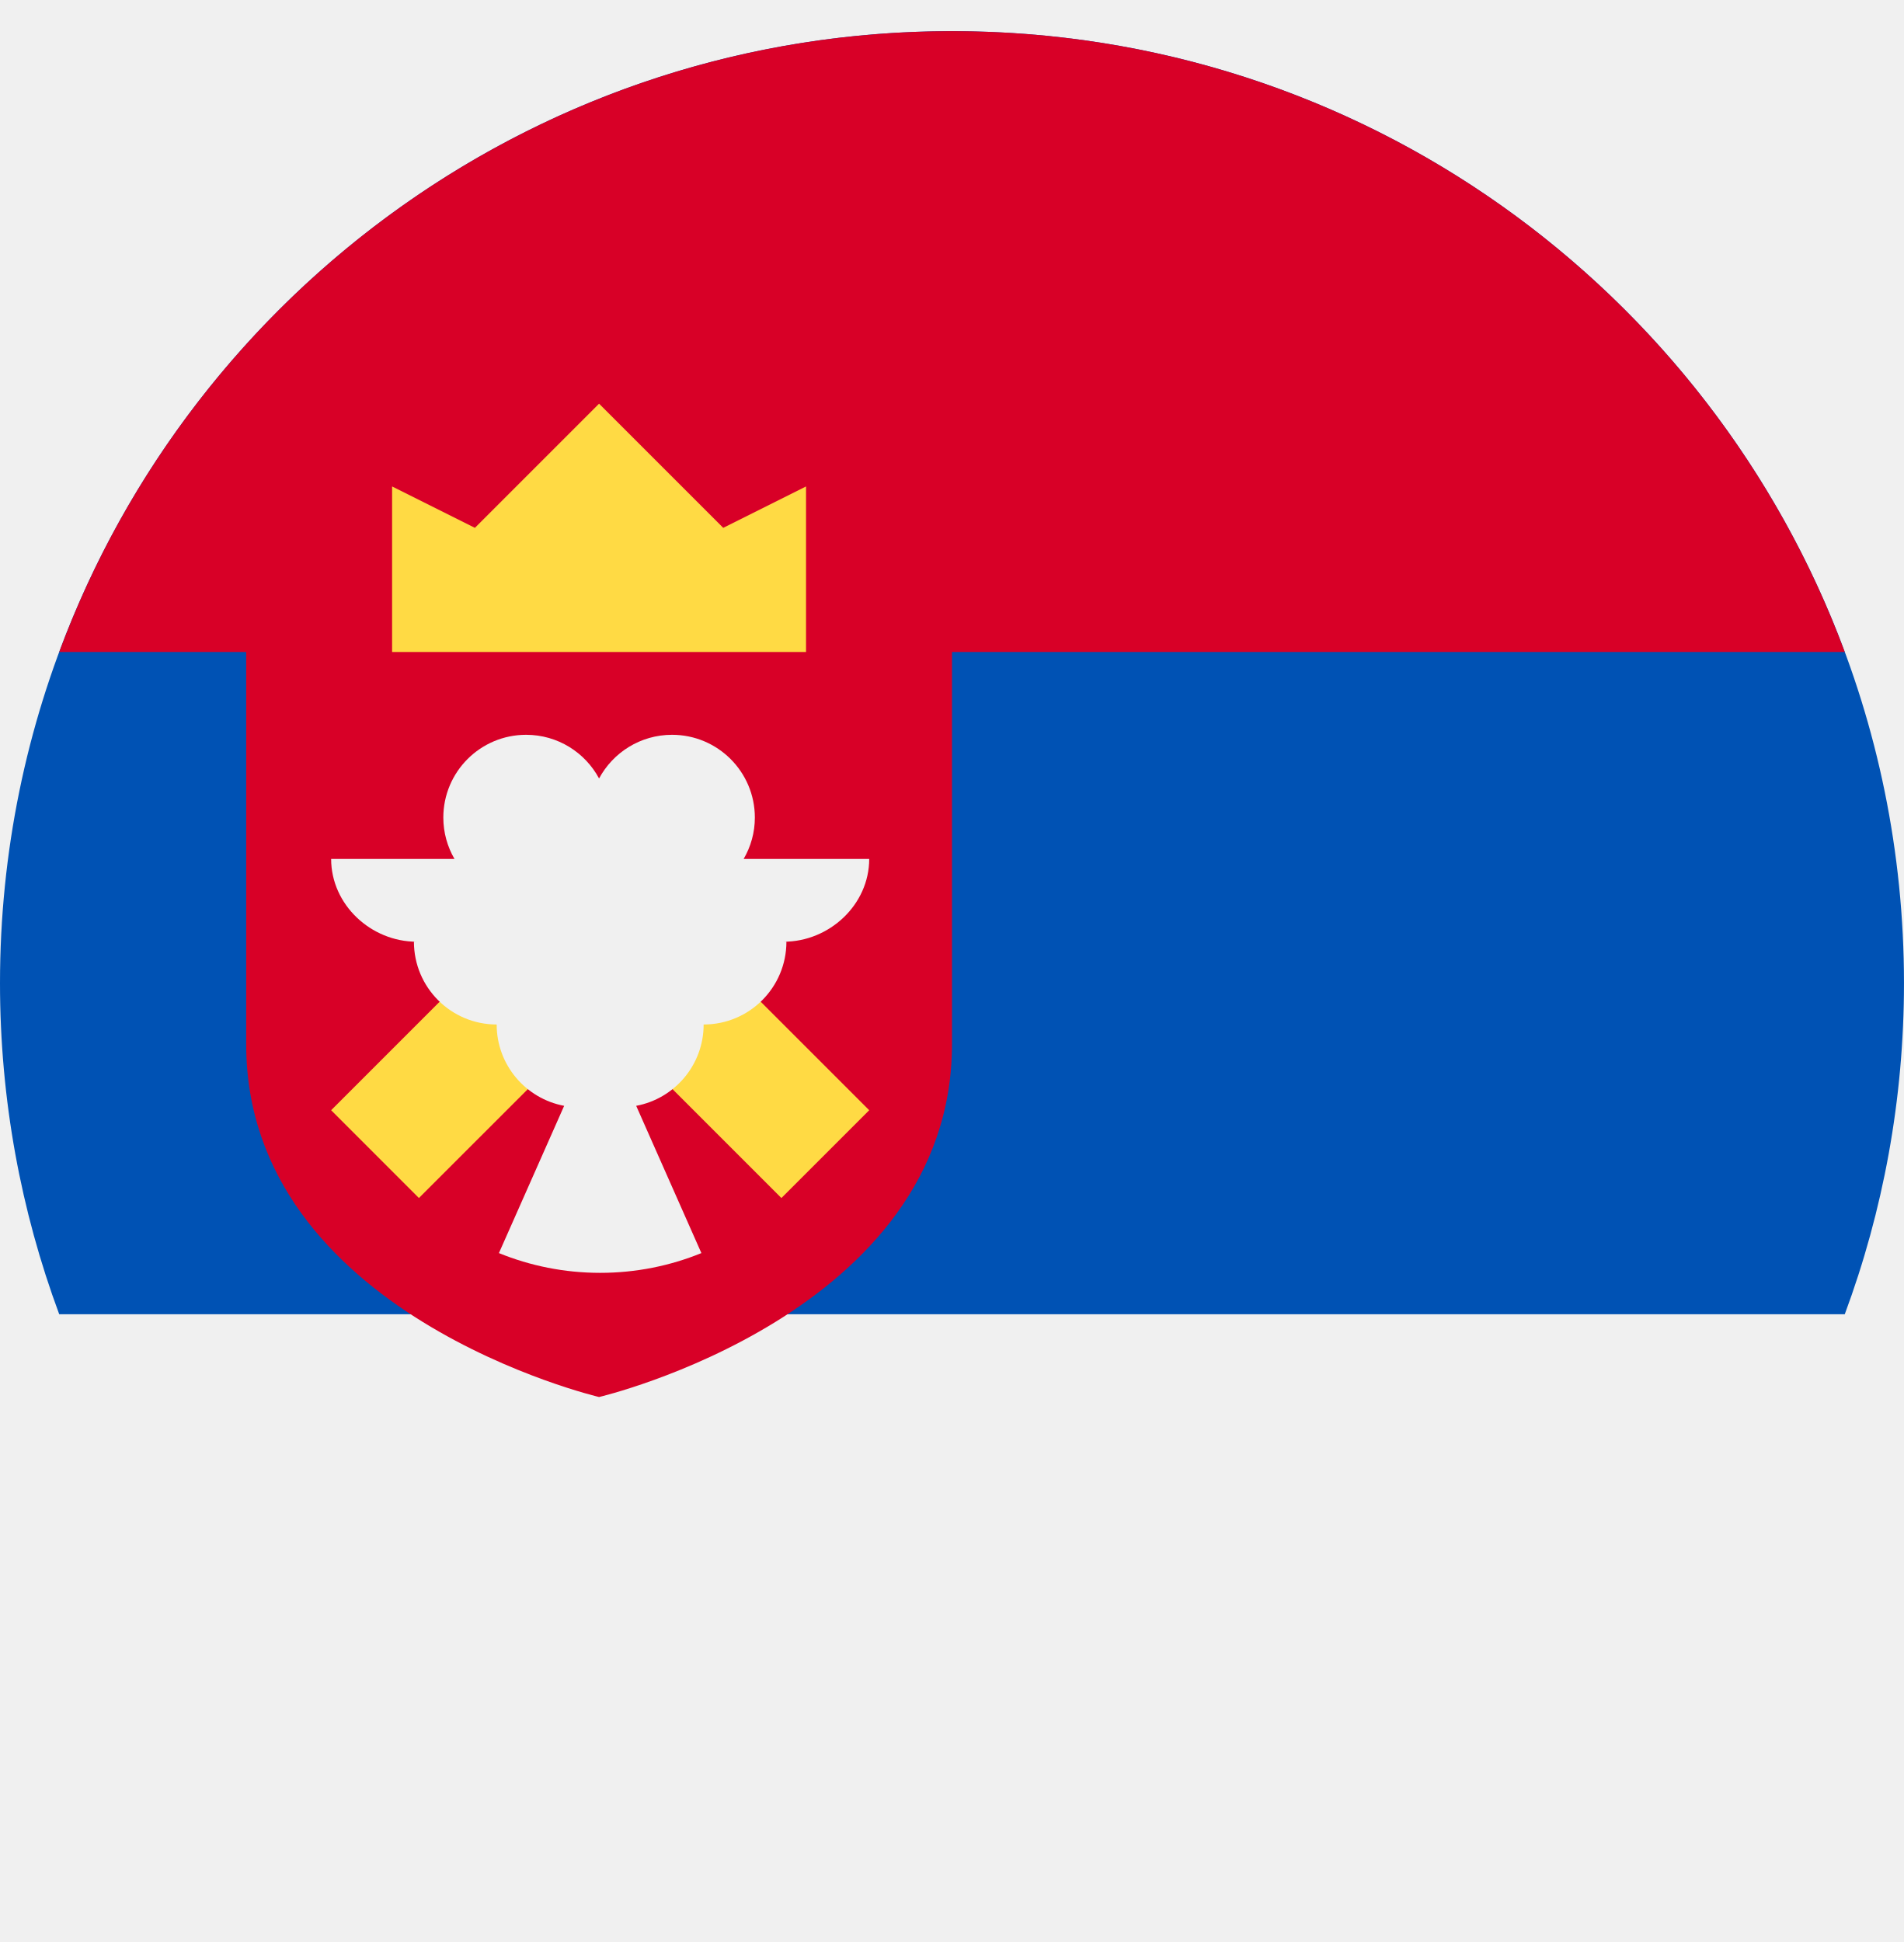
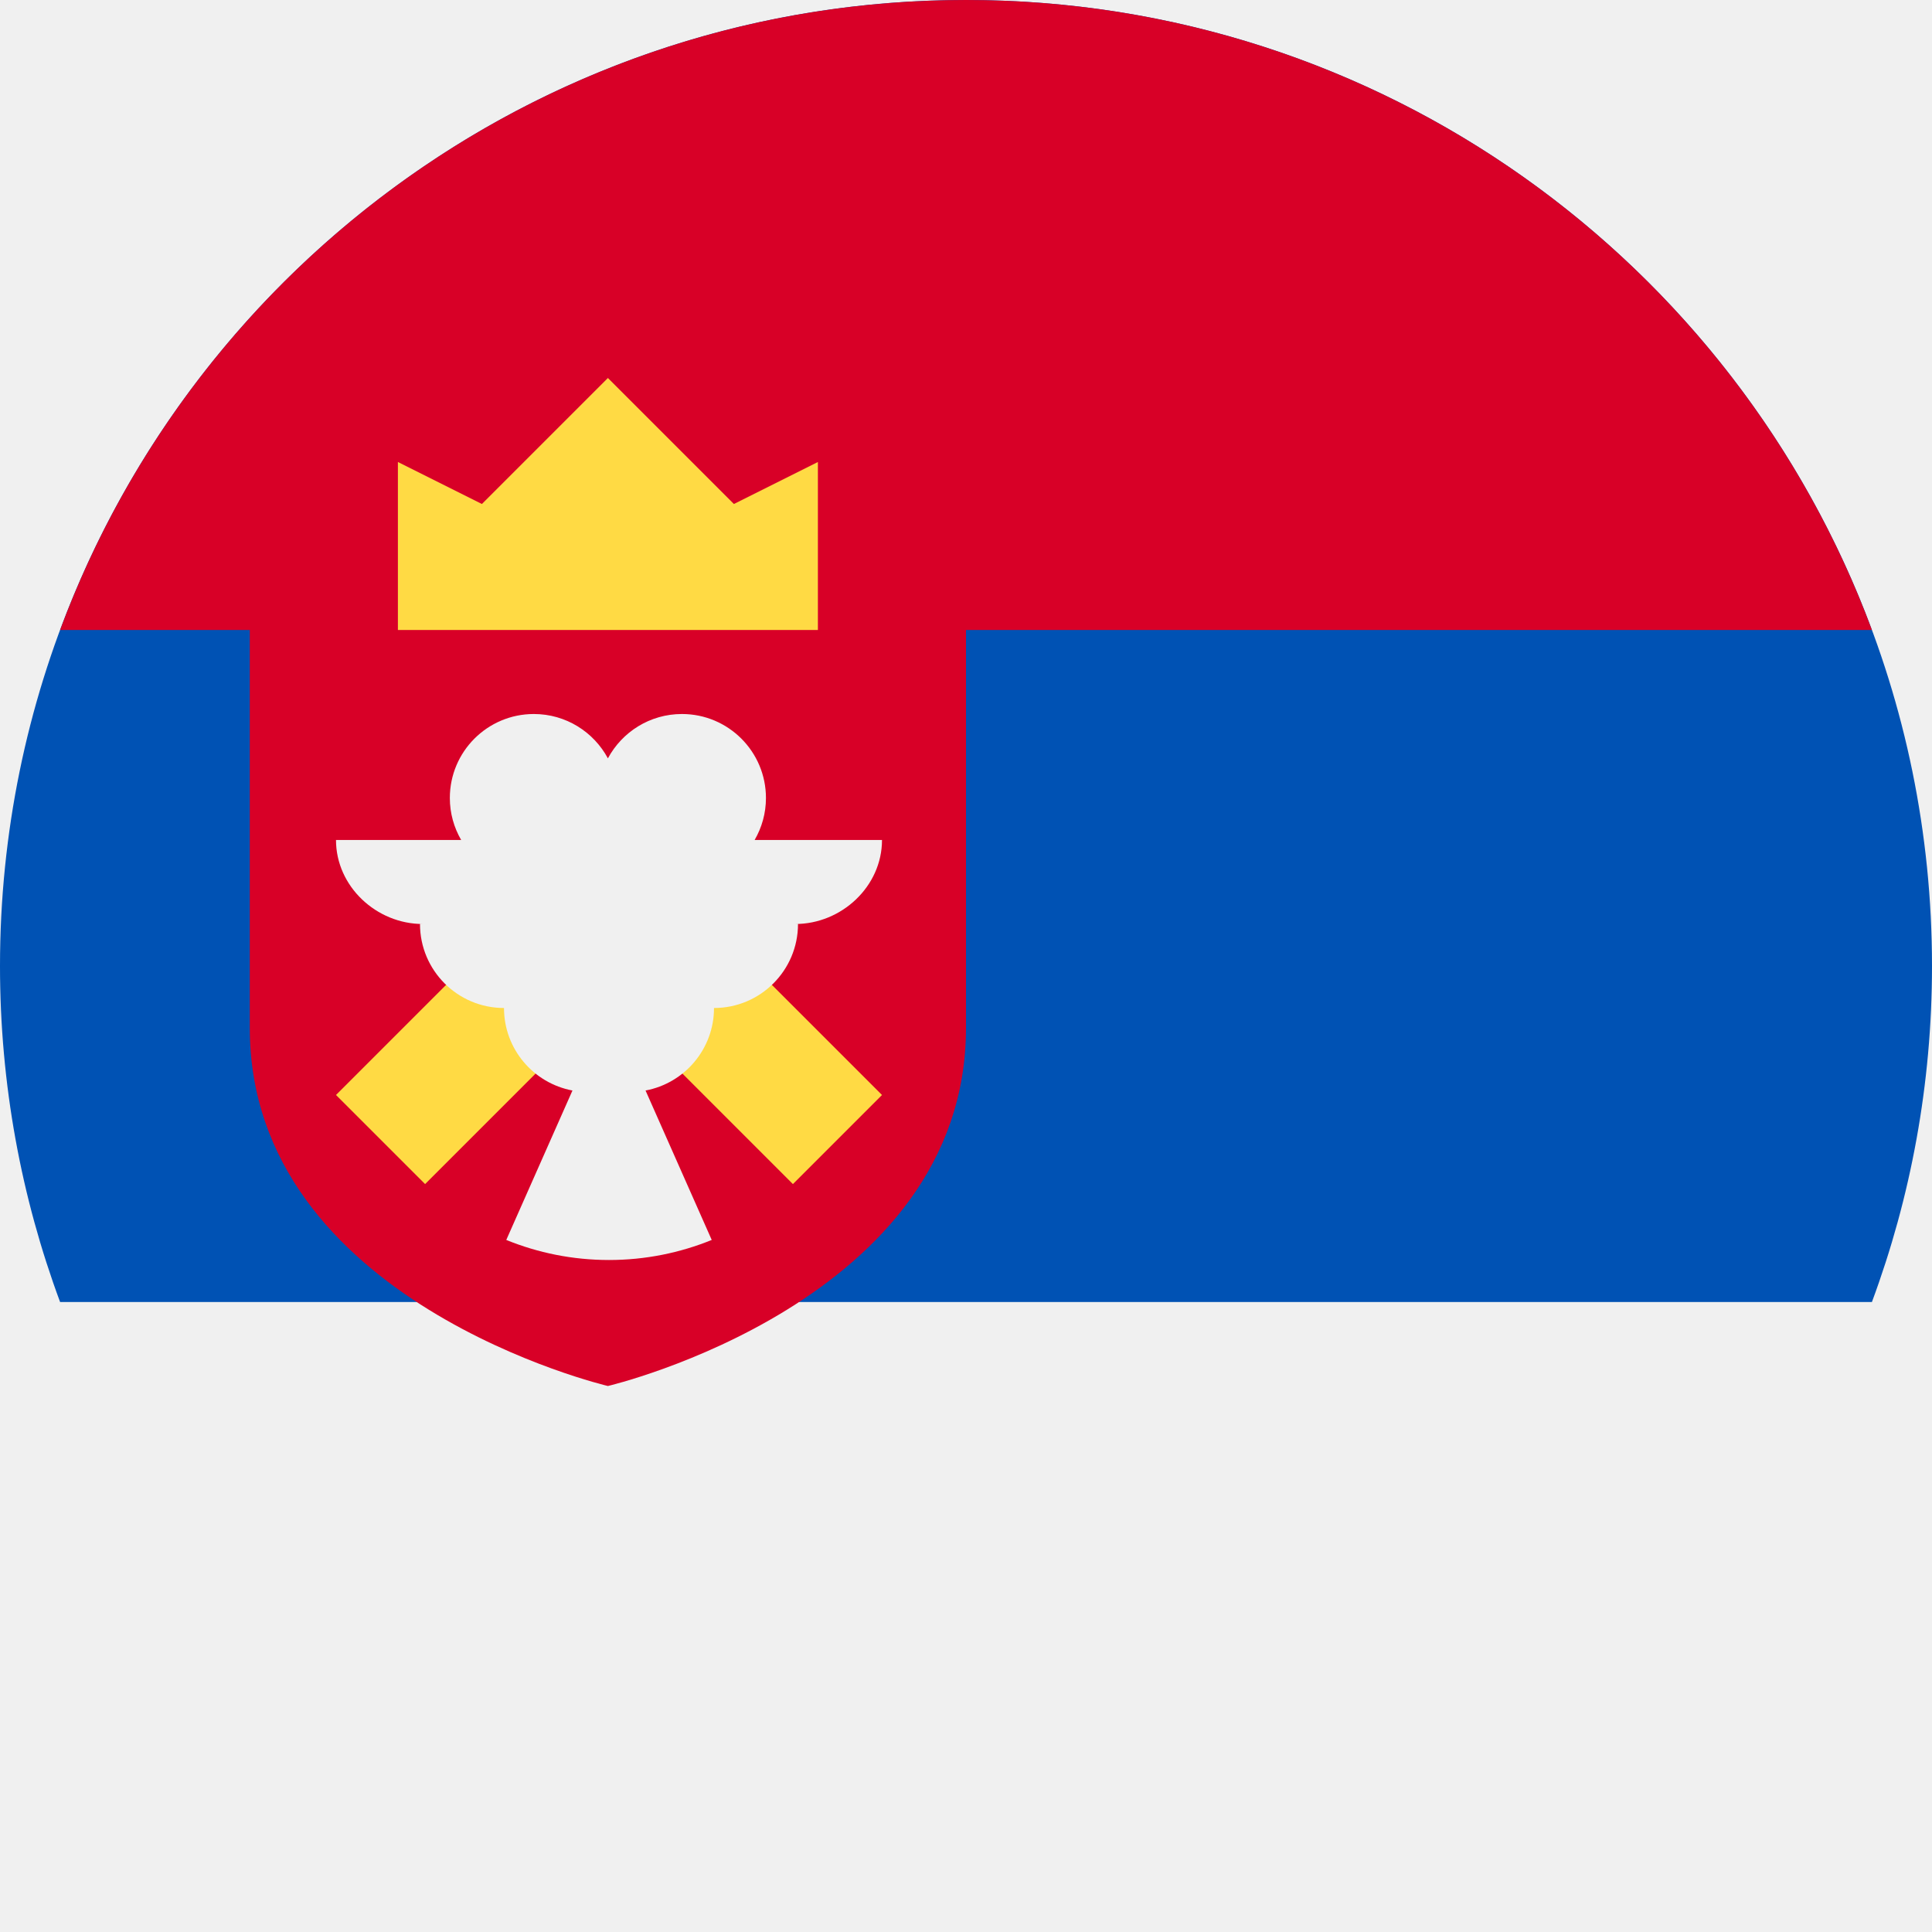
- <svg xmlns="http://www.w3.org/2000/svg" width="50" height="51" viewBox="0 0 50 51" fill="none">
-   <g clip-path="url(#clip0_405_173)">
-     <path d="M25 50.818C38.807 50.818 50 39.625 50 25.818C50 12.011 38.807 0.818 25 0.818C11.193 0.818 0 12.011 0 25.818C0 39.625 11.193 50.818 25 50.818Z" fill="#F0F0F0" />
-     <path d="M25 0.818C11.193 0.818 0 12.011 0 25.818C0 28.876 0.55 31.806 1.555 34.514H48.445C49.45 31.806 50 28.876 50 25.818C50 12.011 38.807 0.818 25 0.818Z" fill="#0052B4" />
-     <path d="M25 0.818C14.251 0.818 5.087 7.603 1.555 17.123H48.445C44.913 7.603 35.749 0.818 25 0.818V0.818Z" fill="#D80027" />
-     <path d="M6.465 14.949V27.42C6.465 34.514 15.732 36.688 15.732 36.688C15.732 36.688 25 34.514 25 27.42V14.949H6.465Z" fill="#D80027" />
-     <path d="M10.297 17.122H21.167V12.775L18.993 13.862L15.732 10.601L12.471 13.862L10.297 12.775V17.122Z" fill="#FFDA44" />
-     <path d="M22.826 29.156L15.761 22.091L8.696 29.156L11.001 31.462L15.761 26.703L20.52 31.462L22.826 29.156Z" fill="#FFDA44" />
-     <path d="M22.826 22.557H19.529C19.715 22.237 19.823 21.867 19.823 21.471C19.823 20.27 18.849 19.297 17.649 19.297C16.819 19.297 16.099 19.761 15.732 20.444C15.366 19.761 14.645 19.297 13.816 19.297C12.615 19.297 11.642 20.27 11.642 21.471C11.642 21.867 11.75 22.238 11.935 22.557H8.696C8.696 23.758 9.741 24.731 10.942 24.731H10.87C10.87 25.932 11.843 26.905 13.043 26.905C13.043 27.968 13.807 28.852 14.815 29.041L13.102 32.908C13.923 33.242 14.82 33.427 15.761 33.427C16.701 33.427 17.599 33.242 18.419 32.908L16.707 29.041C17.715 28.852 18.478 27.968 18.478 26.905C19.679 26.905 20.652 25.932 20.652 24.731H20.58C21.78 24.731 22.826 23.758 22.826 22.557V22.557Z" fill="#F0F0F0" />
+ <svg xmlns="http://www.w3.org/2000/svg" width="512" height="512" viewBox="0 0 512 512" fill="none">
+   <g clip-path="url(#clip0_105_2377)">
+     <path d="M256 512C397.385 512 512 397.385 512 256C512 114.615 397.385 0 256 0C114.615 0 0 114.615 0 256C0 397.385 114.615 512 256 512Z" fill="#F0F0F0" />
+     <path d="M256 0C114.616 0 0 114.616 0 256C0 287.314 5.633 317.311 15.923 345.043H496.078C506.368 317.311 512 287.314 512 256C512 114.616 397.384 0 256 0Z" fill="#0052B4" />
+     <path d="M256 0C145.929 0 52.094 69.472 15.923 166.957H496.078C459.906 69.472 366.071 0 256 0Z" fill="#D80027" />
+     <path d="M66.198 144.696V272.402C66.198 345.046 161.099 367.305 161.099 367.305C161.099 367.305 255.999 345.046 255.999 272.402V144.696H66.198Z" fill="#D80027" />
+     <path d="M105.446 166.957H216.751V122.435L194.49 133.565L161.099 100.174L127.707 133.565L105.446 122.435V166.957Z" fill="#FFDA44" />
+     <path d="M233.739 290.183L161.391 217.835L89.043 290.183L112.654 313.794L161.391 265.057L210.128 313.794L233.739 290.183Z" fill="#FFDA44" />
+     <path d="M233.739 222.609H199.983C201.881 219.333 202.985 215.539 202.985 211.481C202.985 199.185 193.018 189.22 180.724 189.22C172.229 189.22 164.852 193.978 161.099 200.973C157.346 193.979 149.969 189.22 141.474 189.22C129.18 189.22 119.213 199.185 119.213 211.481C119.213 215.539 120.317 219.334 122.215 222.609H89.043C89.043 234.904 99.752 244.87 112.045 244.87H111.304C111.304 257.165 121.27 267.131 133.565 267.131C133.565 278.017 141.383 287.061 151.708 288.997L134.168 328.599C142.574 332.016 151.76 333.914 161.392 333.914C171.024 333.914 180.21 332.016 188.616 328.599L171.076 288.997C181.401 287.063 189.219 278.018 189.219 267.131C201.514 267.131 211.48 257.165 211.48 244.87H210.739C223.031 244.87 233.739 234.903 233.739 222.609Z" fill="#F0F0F0" />
  </g>
  <defs>
-     <clipPath id="clip0_405_173">
-       <rect width="50" height="50" fill="white" transform="translate(0 0.818176)" />
+     <clipPath id="clip0_105_2377">
+       <rect width="512" height="512" fill="white" />
    </clipPath>
  </defs>
</svg>
